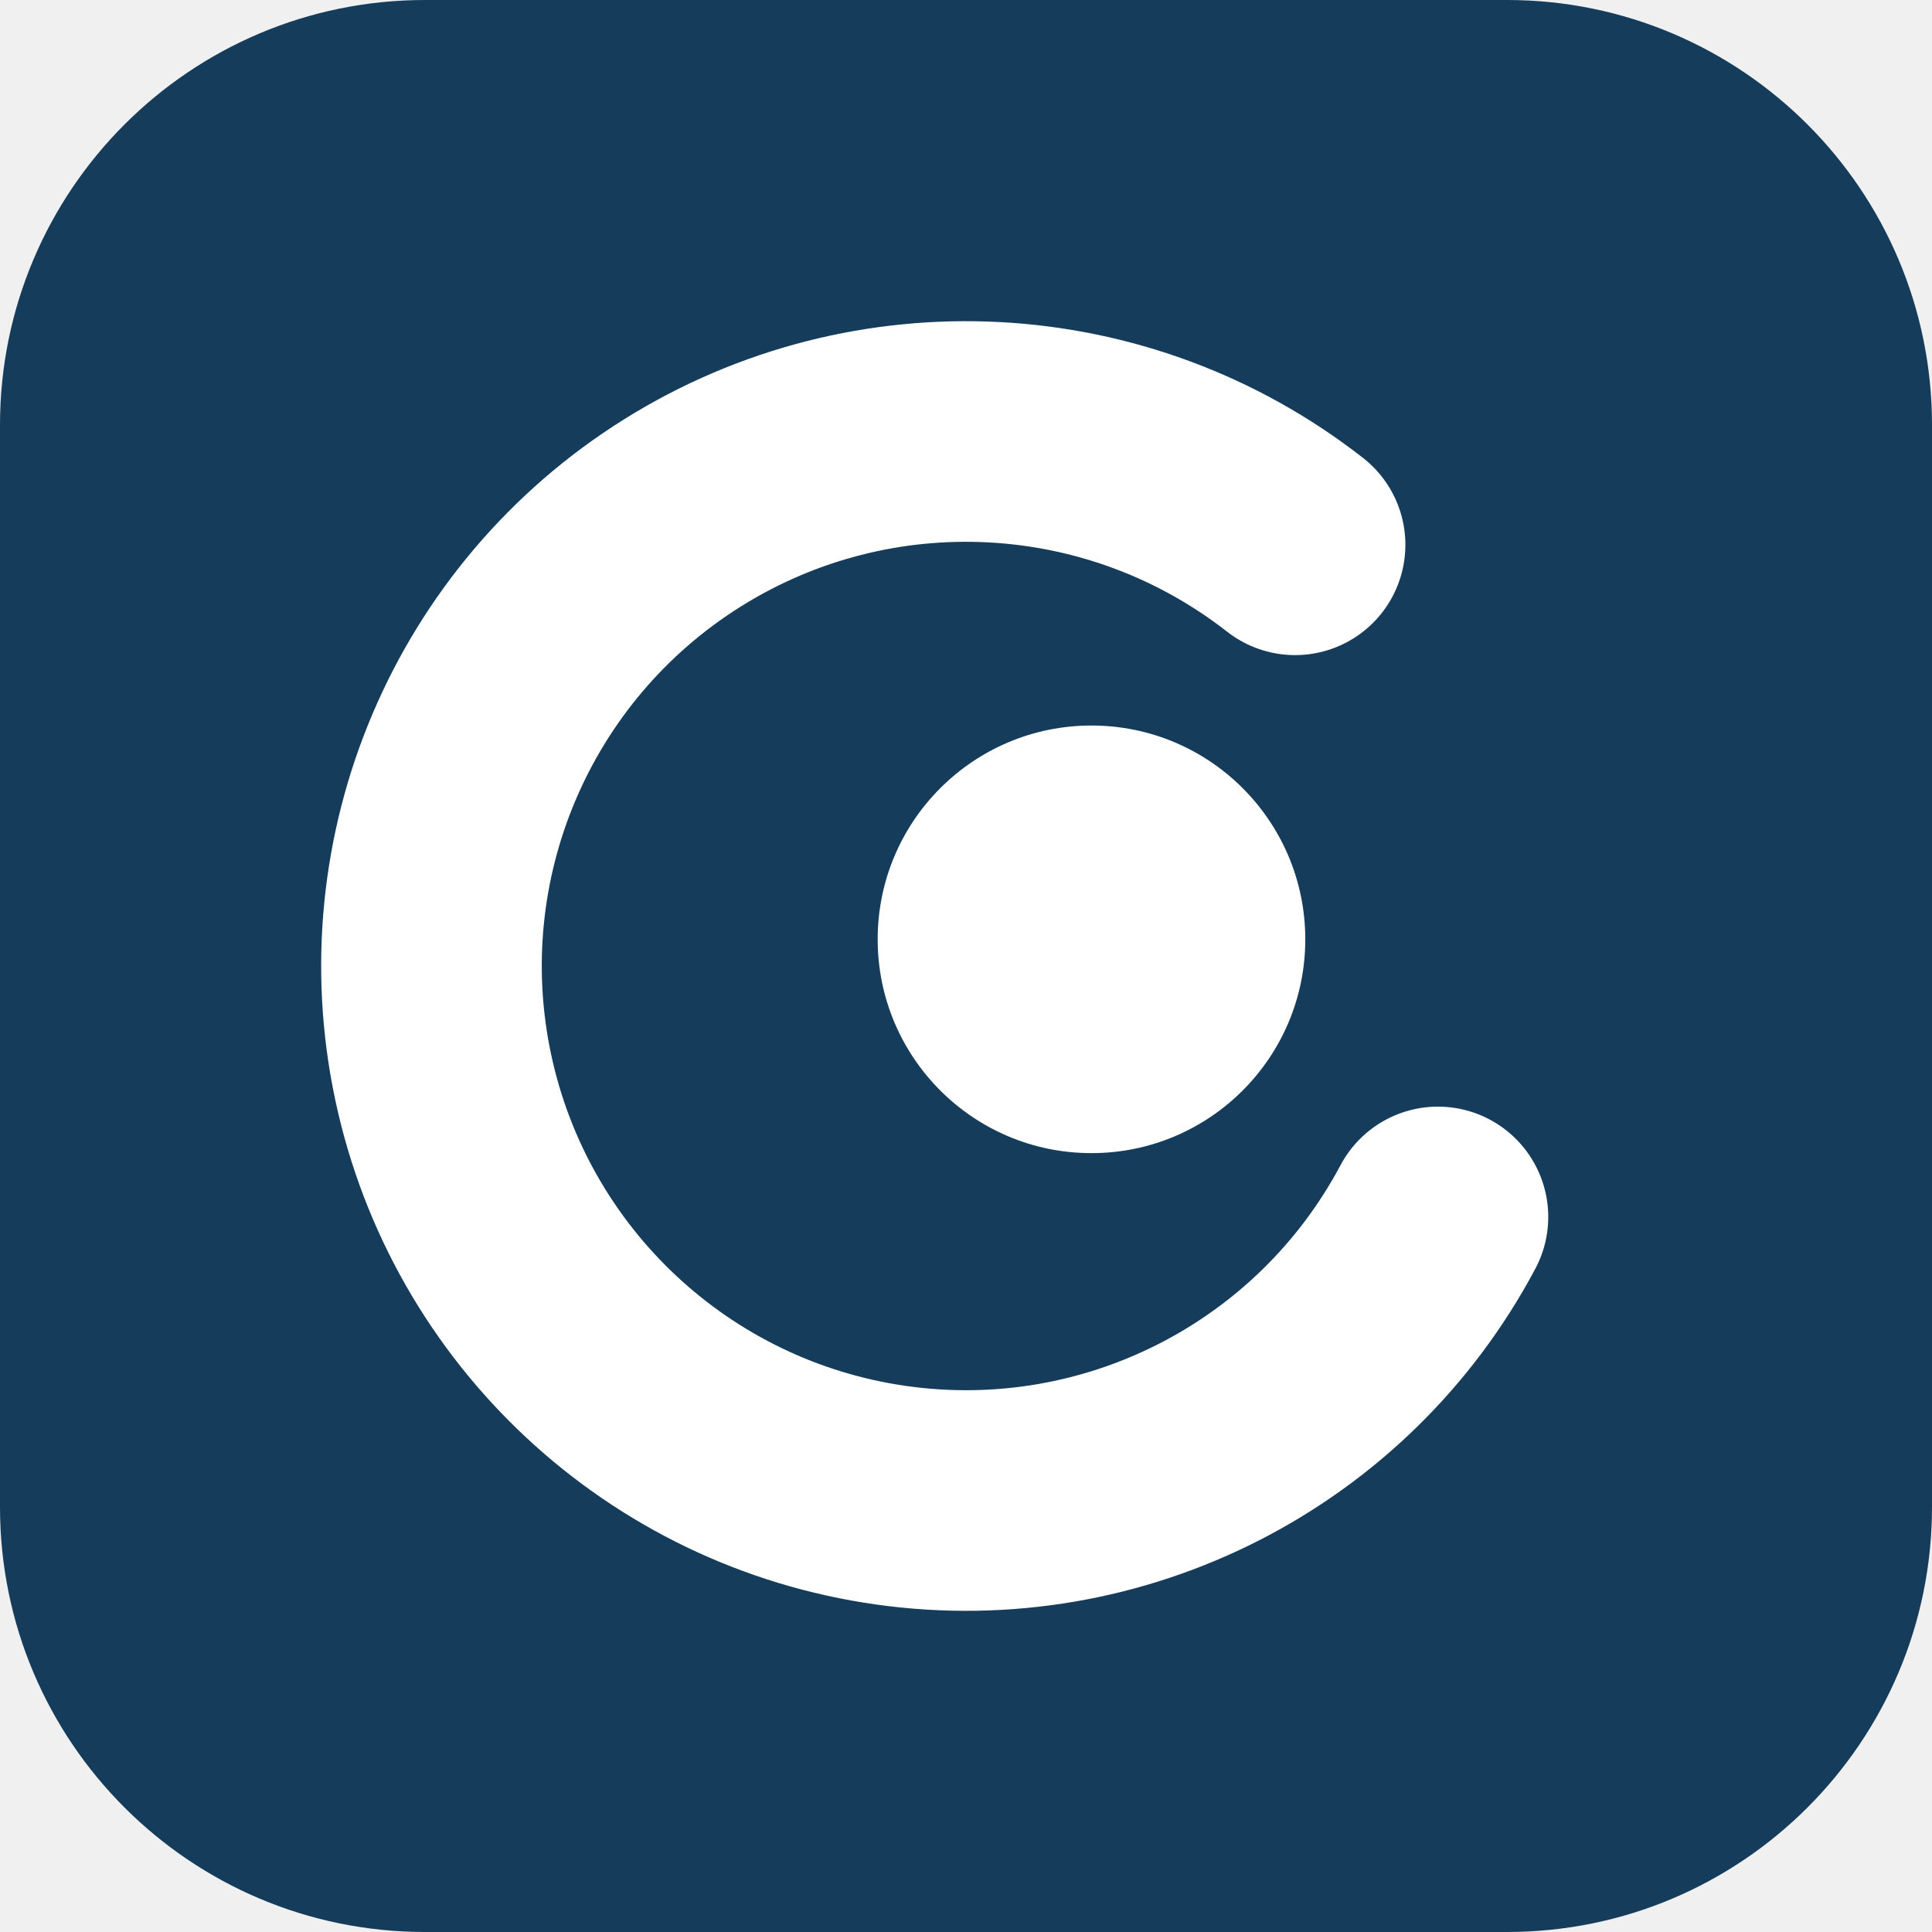
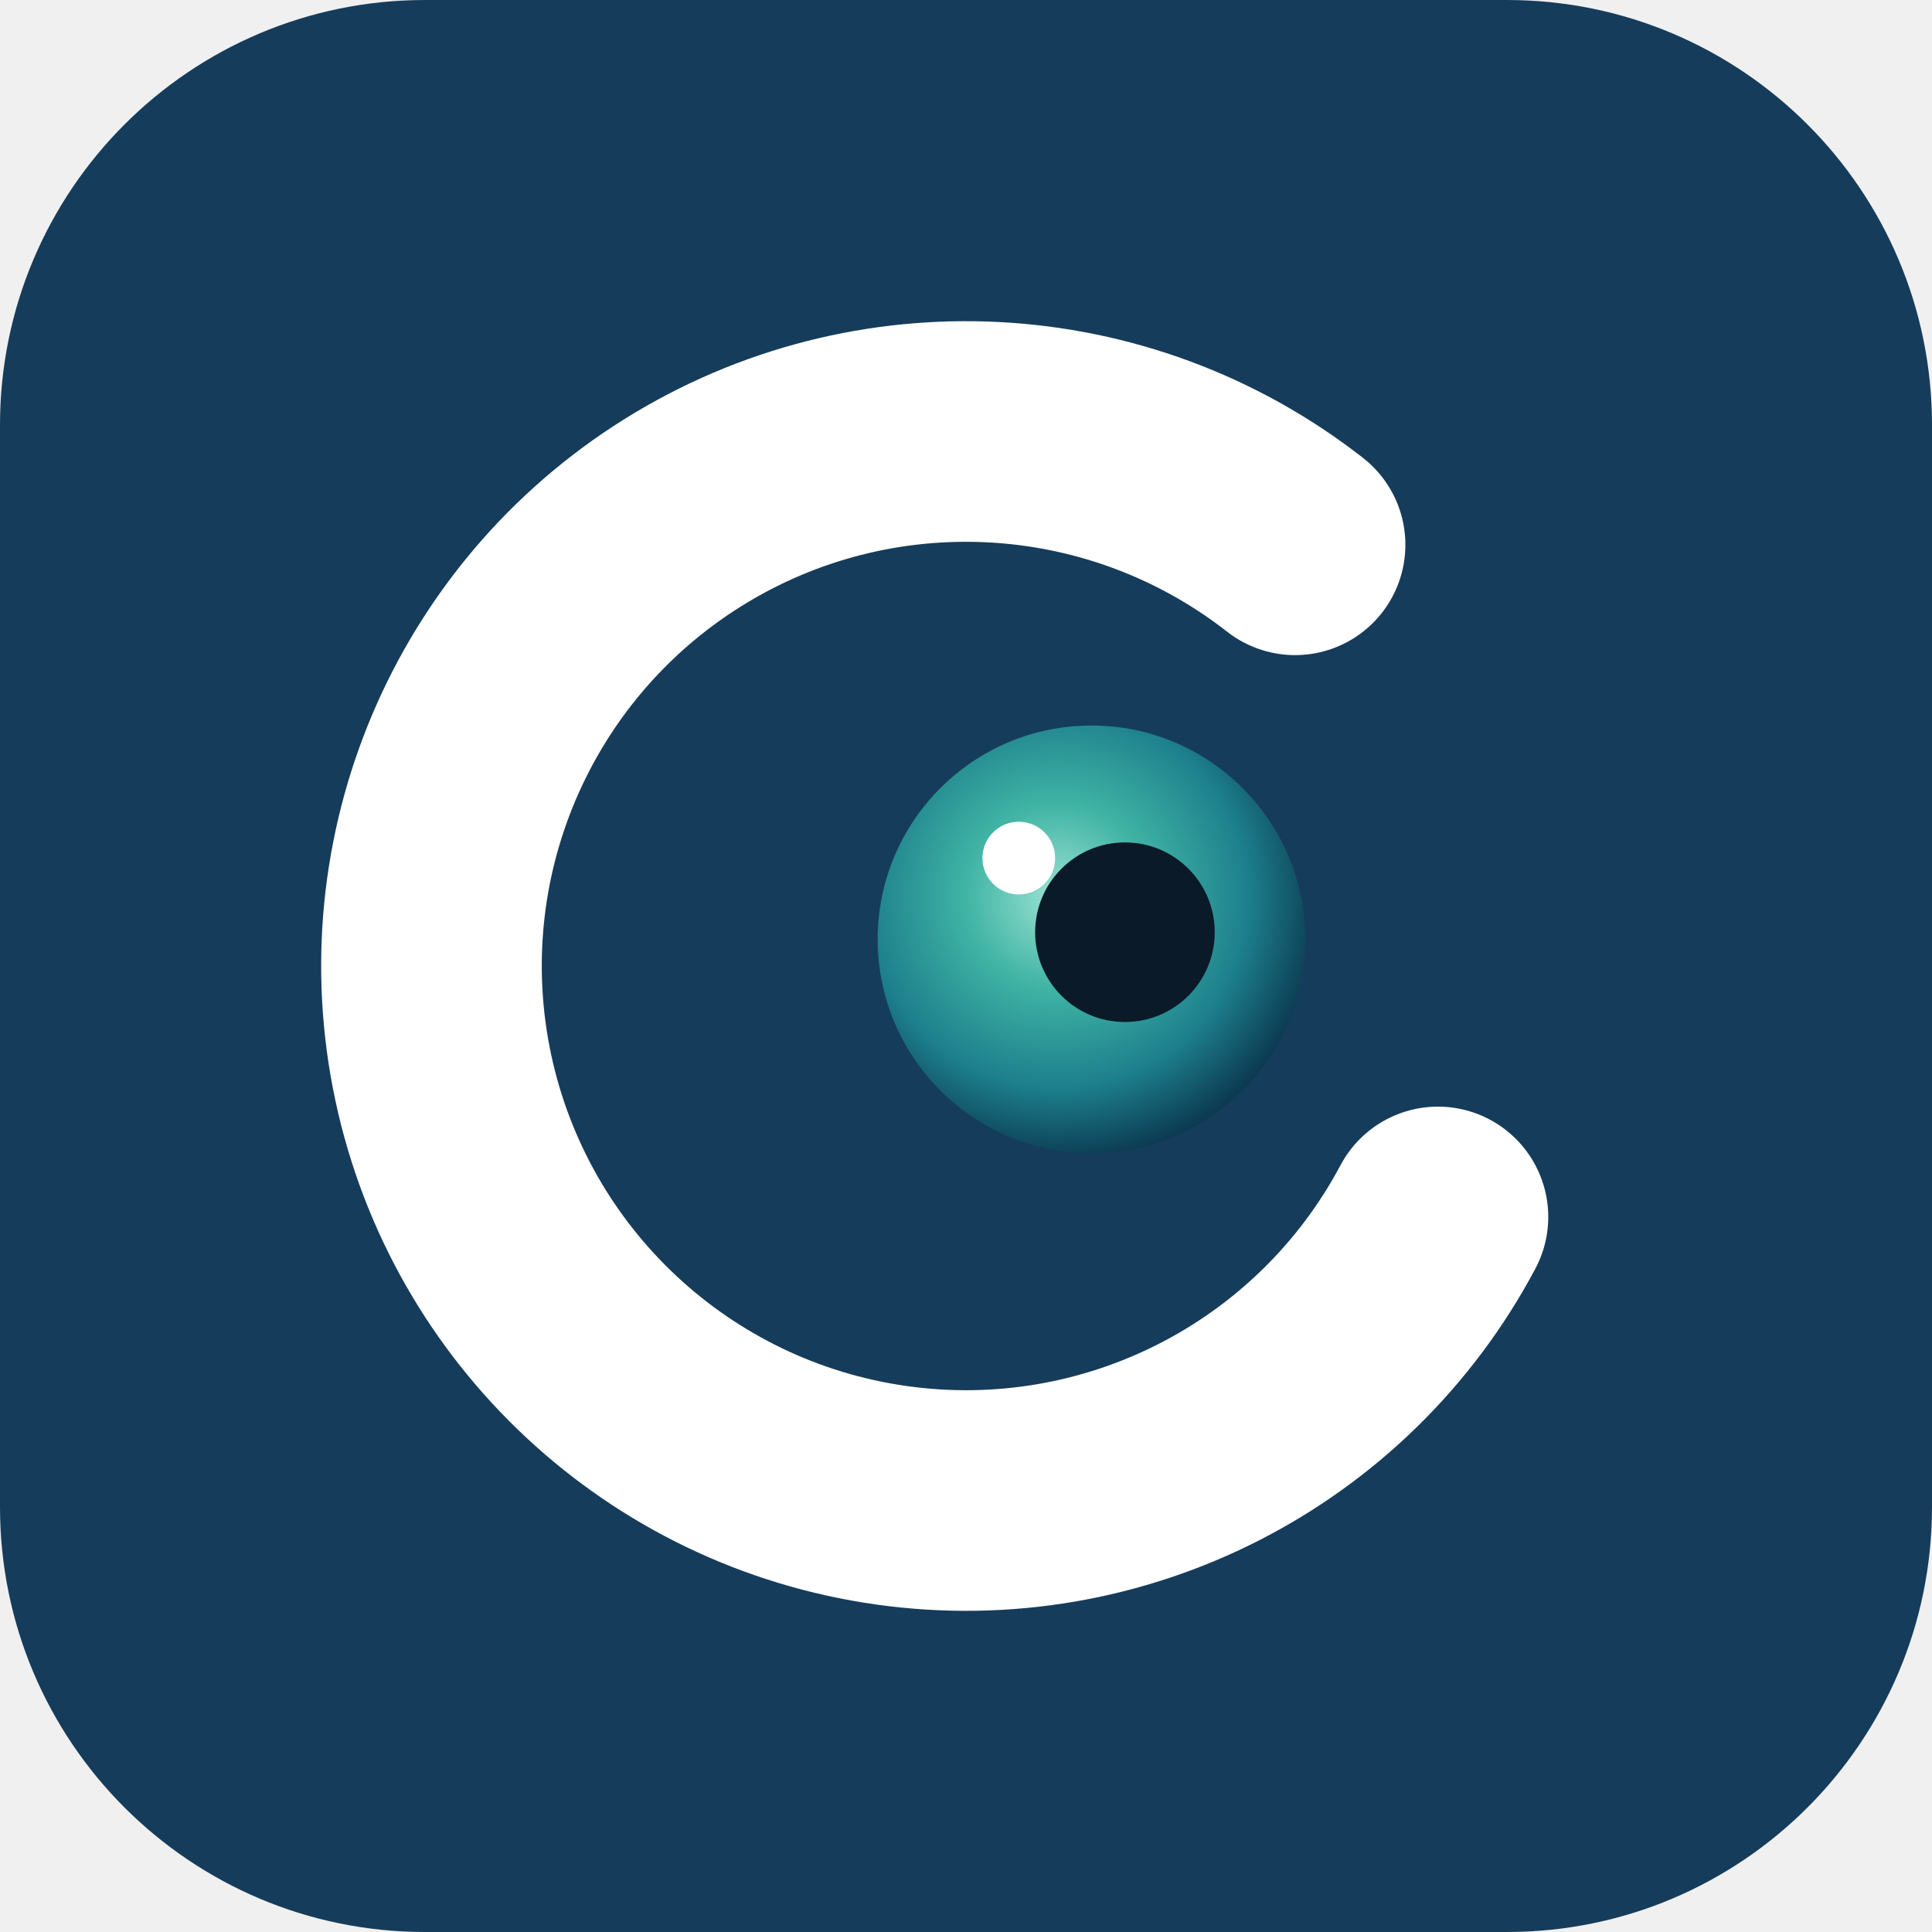
<svg xmlns="http://www.w3.org/2000/svg" viewBox="0 0 2286.72 2286.72" width="76" height="76" role="img" aria-label="ICRH — Institut Changeons de Regard sur le Handicap">
+   <defs>
+     <radialGradient id="icrh-iris" cx="0.42" cy="0.4" r="0.62">
+       <stop offset="0" stop-color="#9be3d3" />
+       <stop offset="0.35" stop-color="#3fb3a4" />
+       <stop offset="0.72" stop-color="#1d7f8c" />
+       <stop offset="1" stop-color="#0c3a52" />
+     </radialGradient>
+   </defs>
  <rect width="2286.72" height="2286.72" rx="503.08" fill="#163c5b" />
  <path d="M1532.85 644.83 A632.64 632.64 0 1 0 1701.95 1440.37" fill="none" stroke="#ffffff" stroke-width="261.12" stroke-linecap="round" />
-   <circle cx="1291.88" cy="1111.79" r="253.06" fill="#ffffff" />
+   <g class="logo-iris">
+     <circle cx="1291.88" cy="1111.79" r="253.06" fill="url(#icrh-iris)" />
+     <circle cx="1331.48" cy="1103.37" r="106.28" fill="#0a1a28" />
+     <circle cx="1205.84" cy="1015.63" r="43.02" fill="#ffffff" />
+   </g>
</svg>
